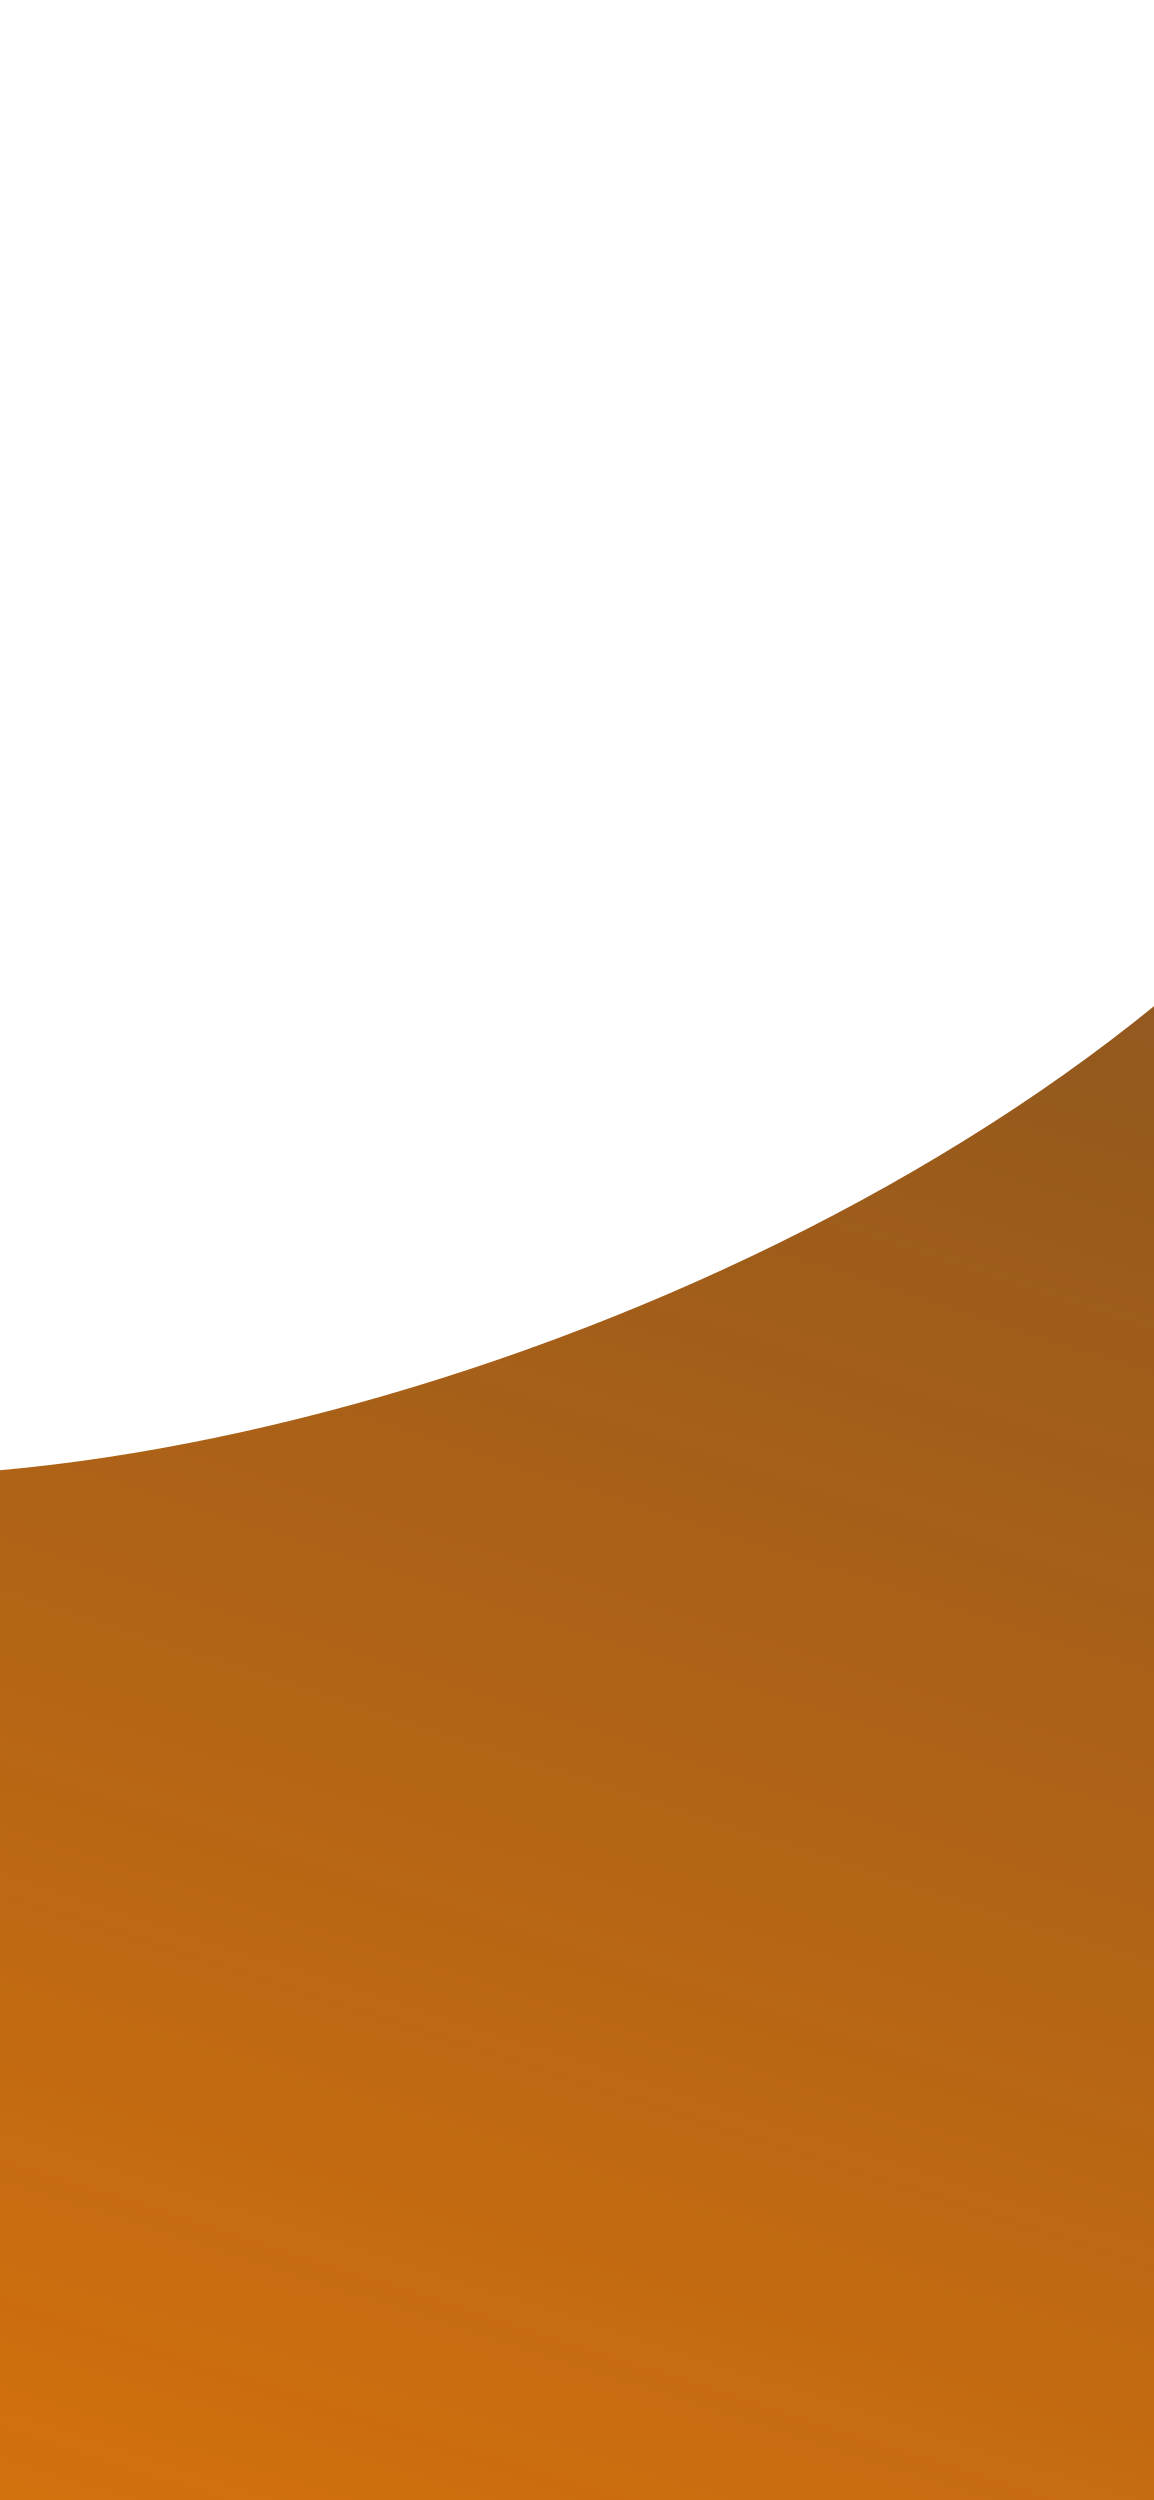
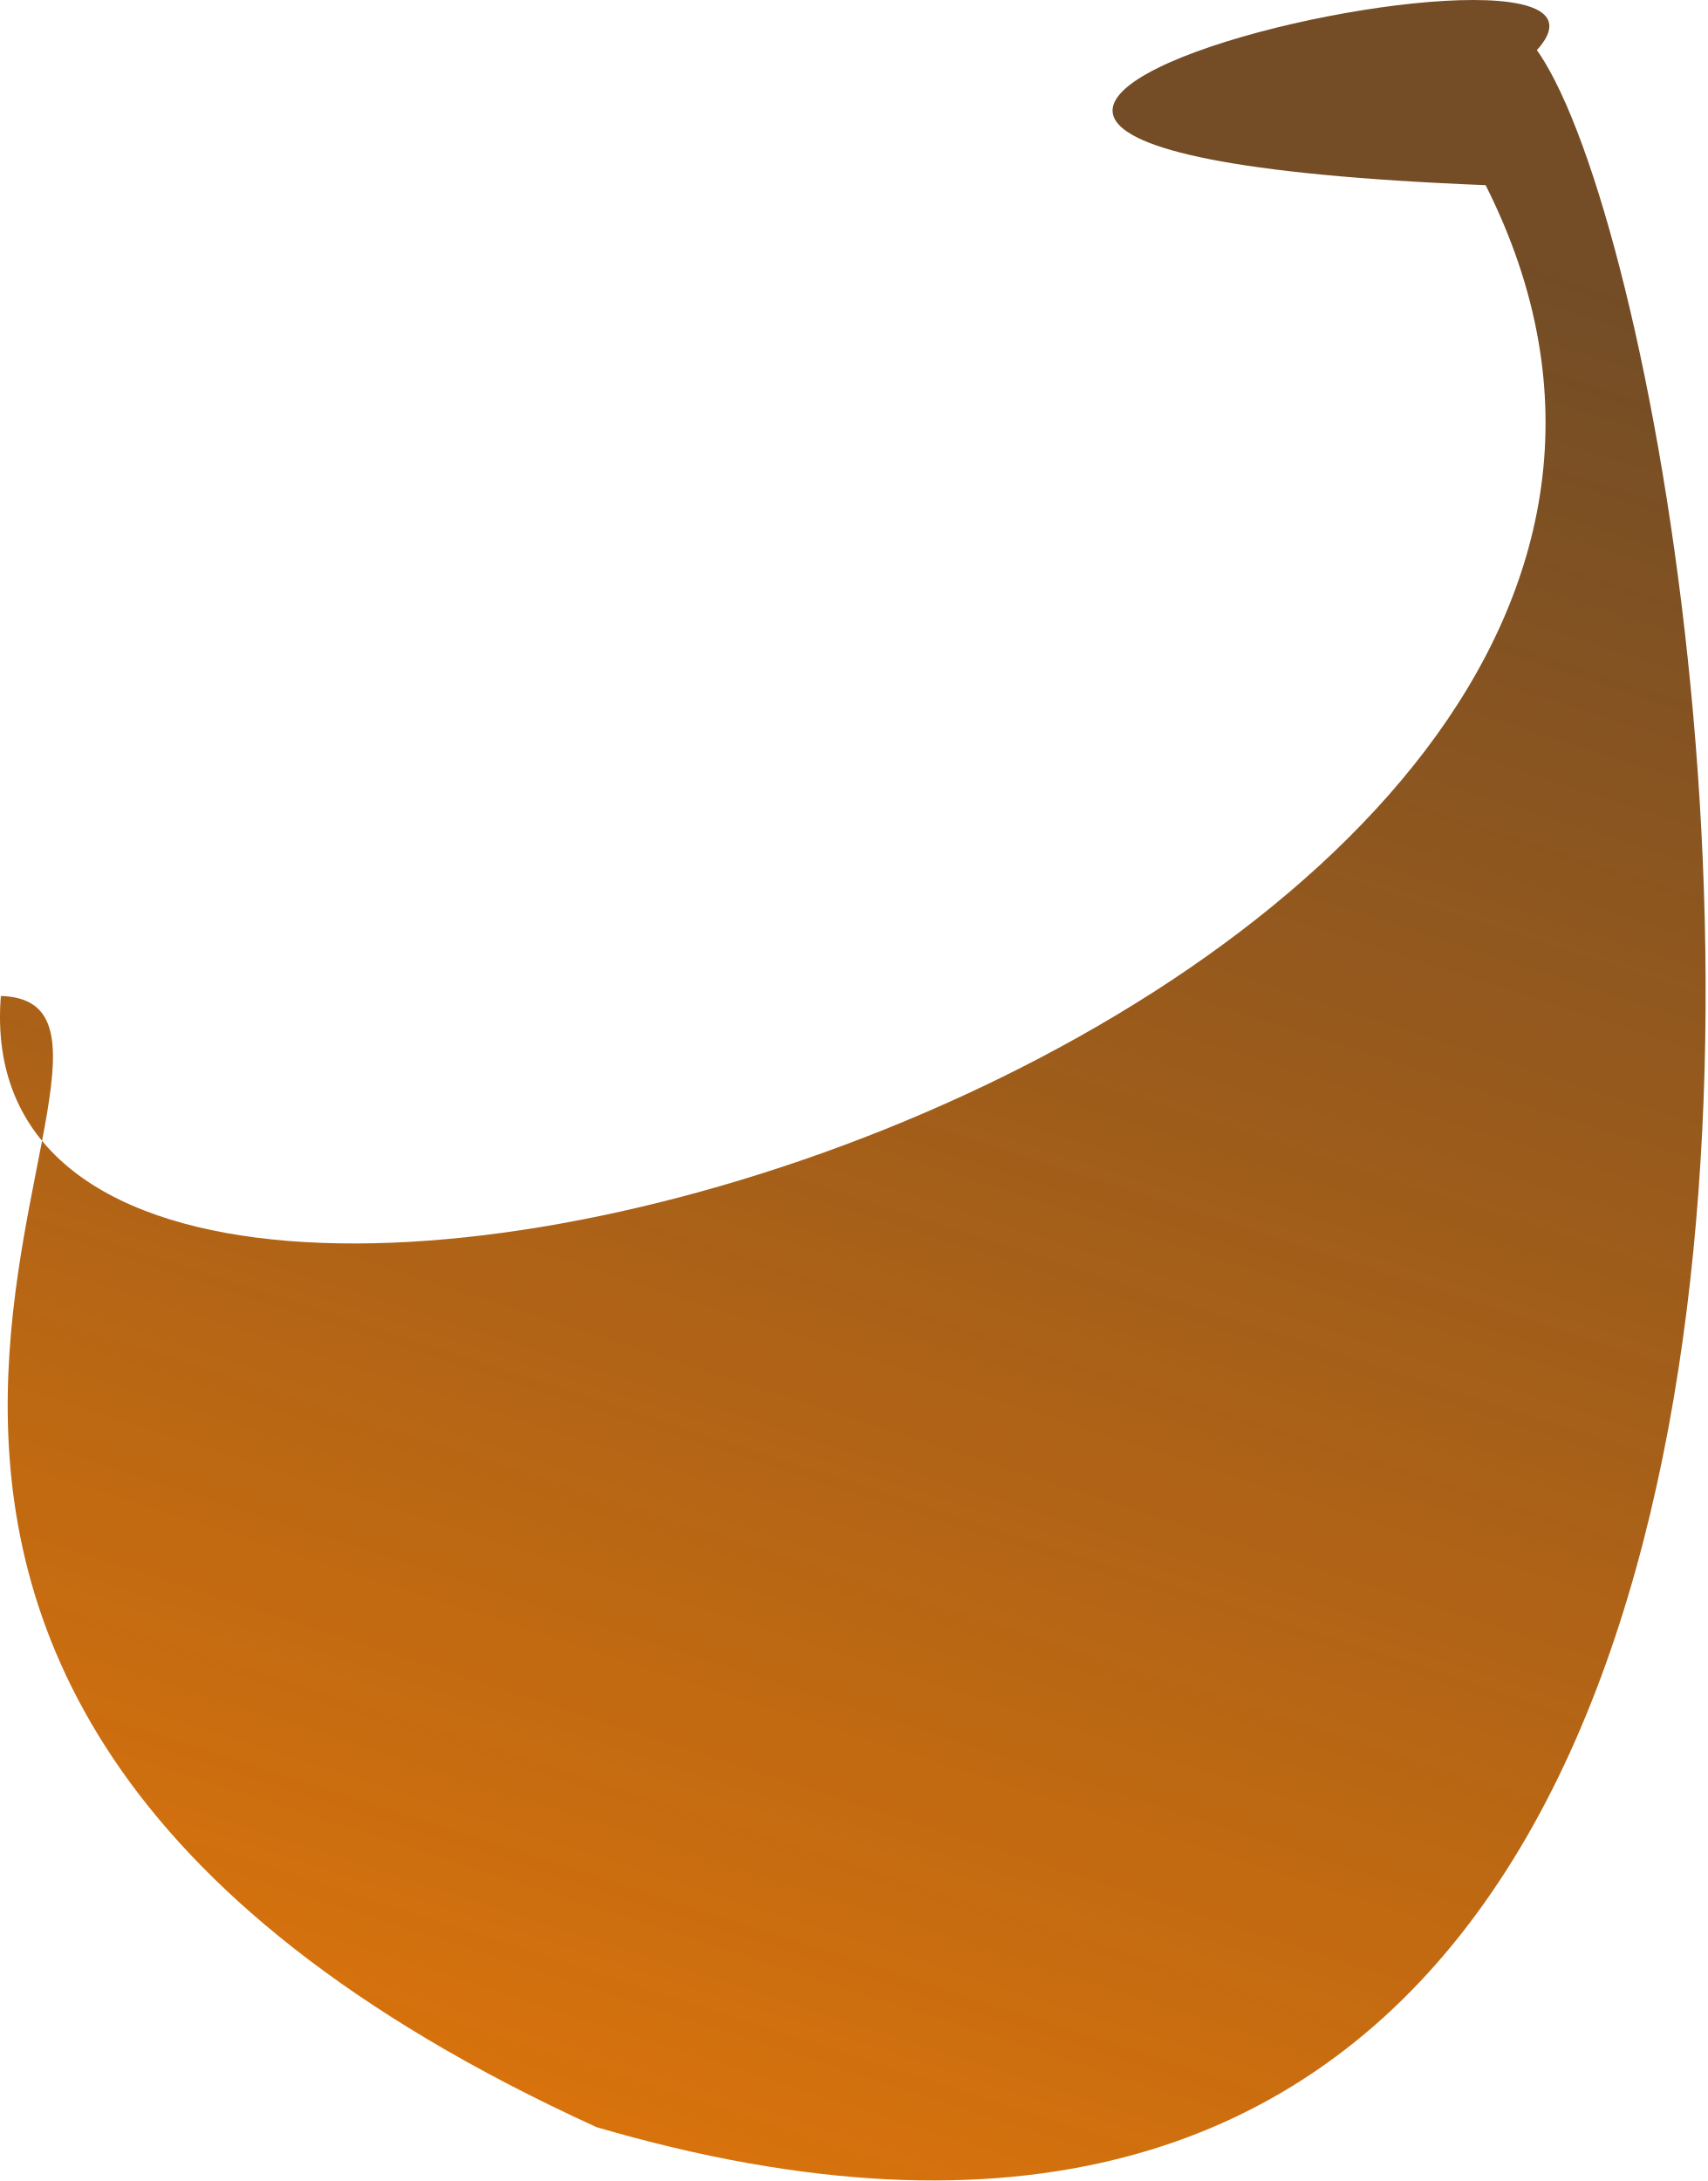
- <svg xmlns="http://www.w3.org/2000/svg" width="393" height="852" viewBox="0 0 393 852" fill="none">
-   <path d="M-212.757 385C-106.684 388.199 -404.79 707.529 71.632 924.935C880.716 1161.3 535.394 -335.643 484.132 -40.065C697.416 -164.443 9.5 -21.5 496 -2C697.835 399.098 -235.516 670.11 -212.757 385Z" fill="url(#paint0_linear_787_1395)" />
+ <svg xmlns="http://www.w3.org/2000/svg" width="815" height="1041" viewBox="0 0 815 1041" fill="none">
+   <path d="M0.41 475.383C106.483 478.582 -191.623 797.912 284.799 1015.32C1093.88 1251.68 748.561 -245.261 697.299 50.318C910.583 -74.06 222.667 68.883 709.167 88.383C911.002 489.481 -22.349 760.493 0.41 475.383Z" fill="url(#paint0_linear_1372_1453)" />
  <defs>
-     <linearGradient id="paint0_linear_787_1395" x1="151.239" y1="1081.65" x2="491.541" y2="30.087" gradientUnits="userSpaceOnUse">
+     <linearGradient id="paint0_linear_1372_1453" x1="364.406" y1="1172.03" x2="704.708" y2="120.47" gradientUnits="userSpaceOnUse">
      <stop stop-color="#CA731C" />
      <stop offset="0" stop-color="#E67809" />
      <stop offset="1" stop-color="#64390E" stop-opacity="0.9" />
    </linearGradient>
  </defs>
</svg>
